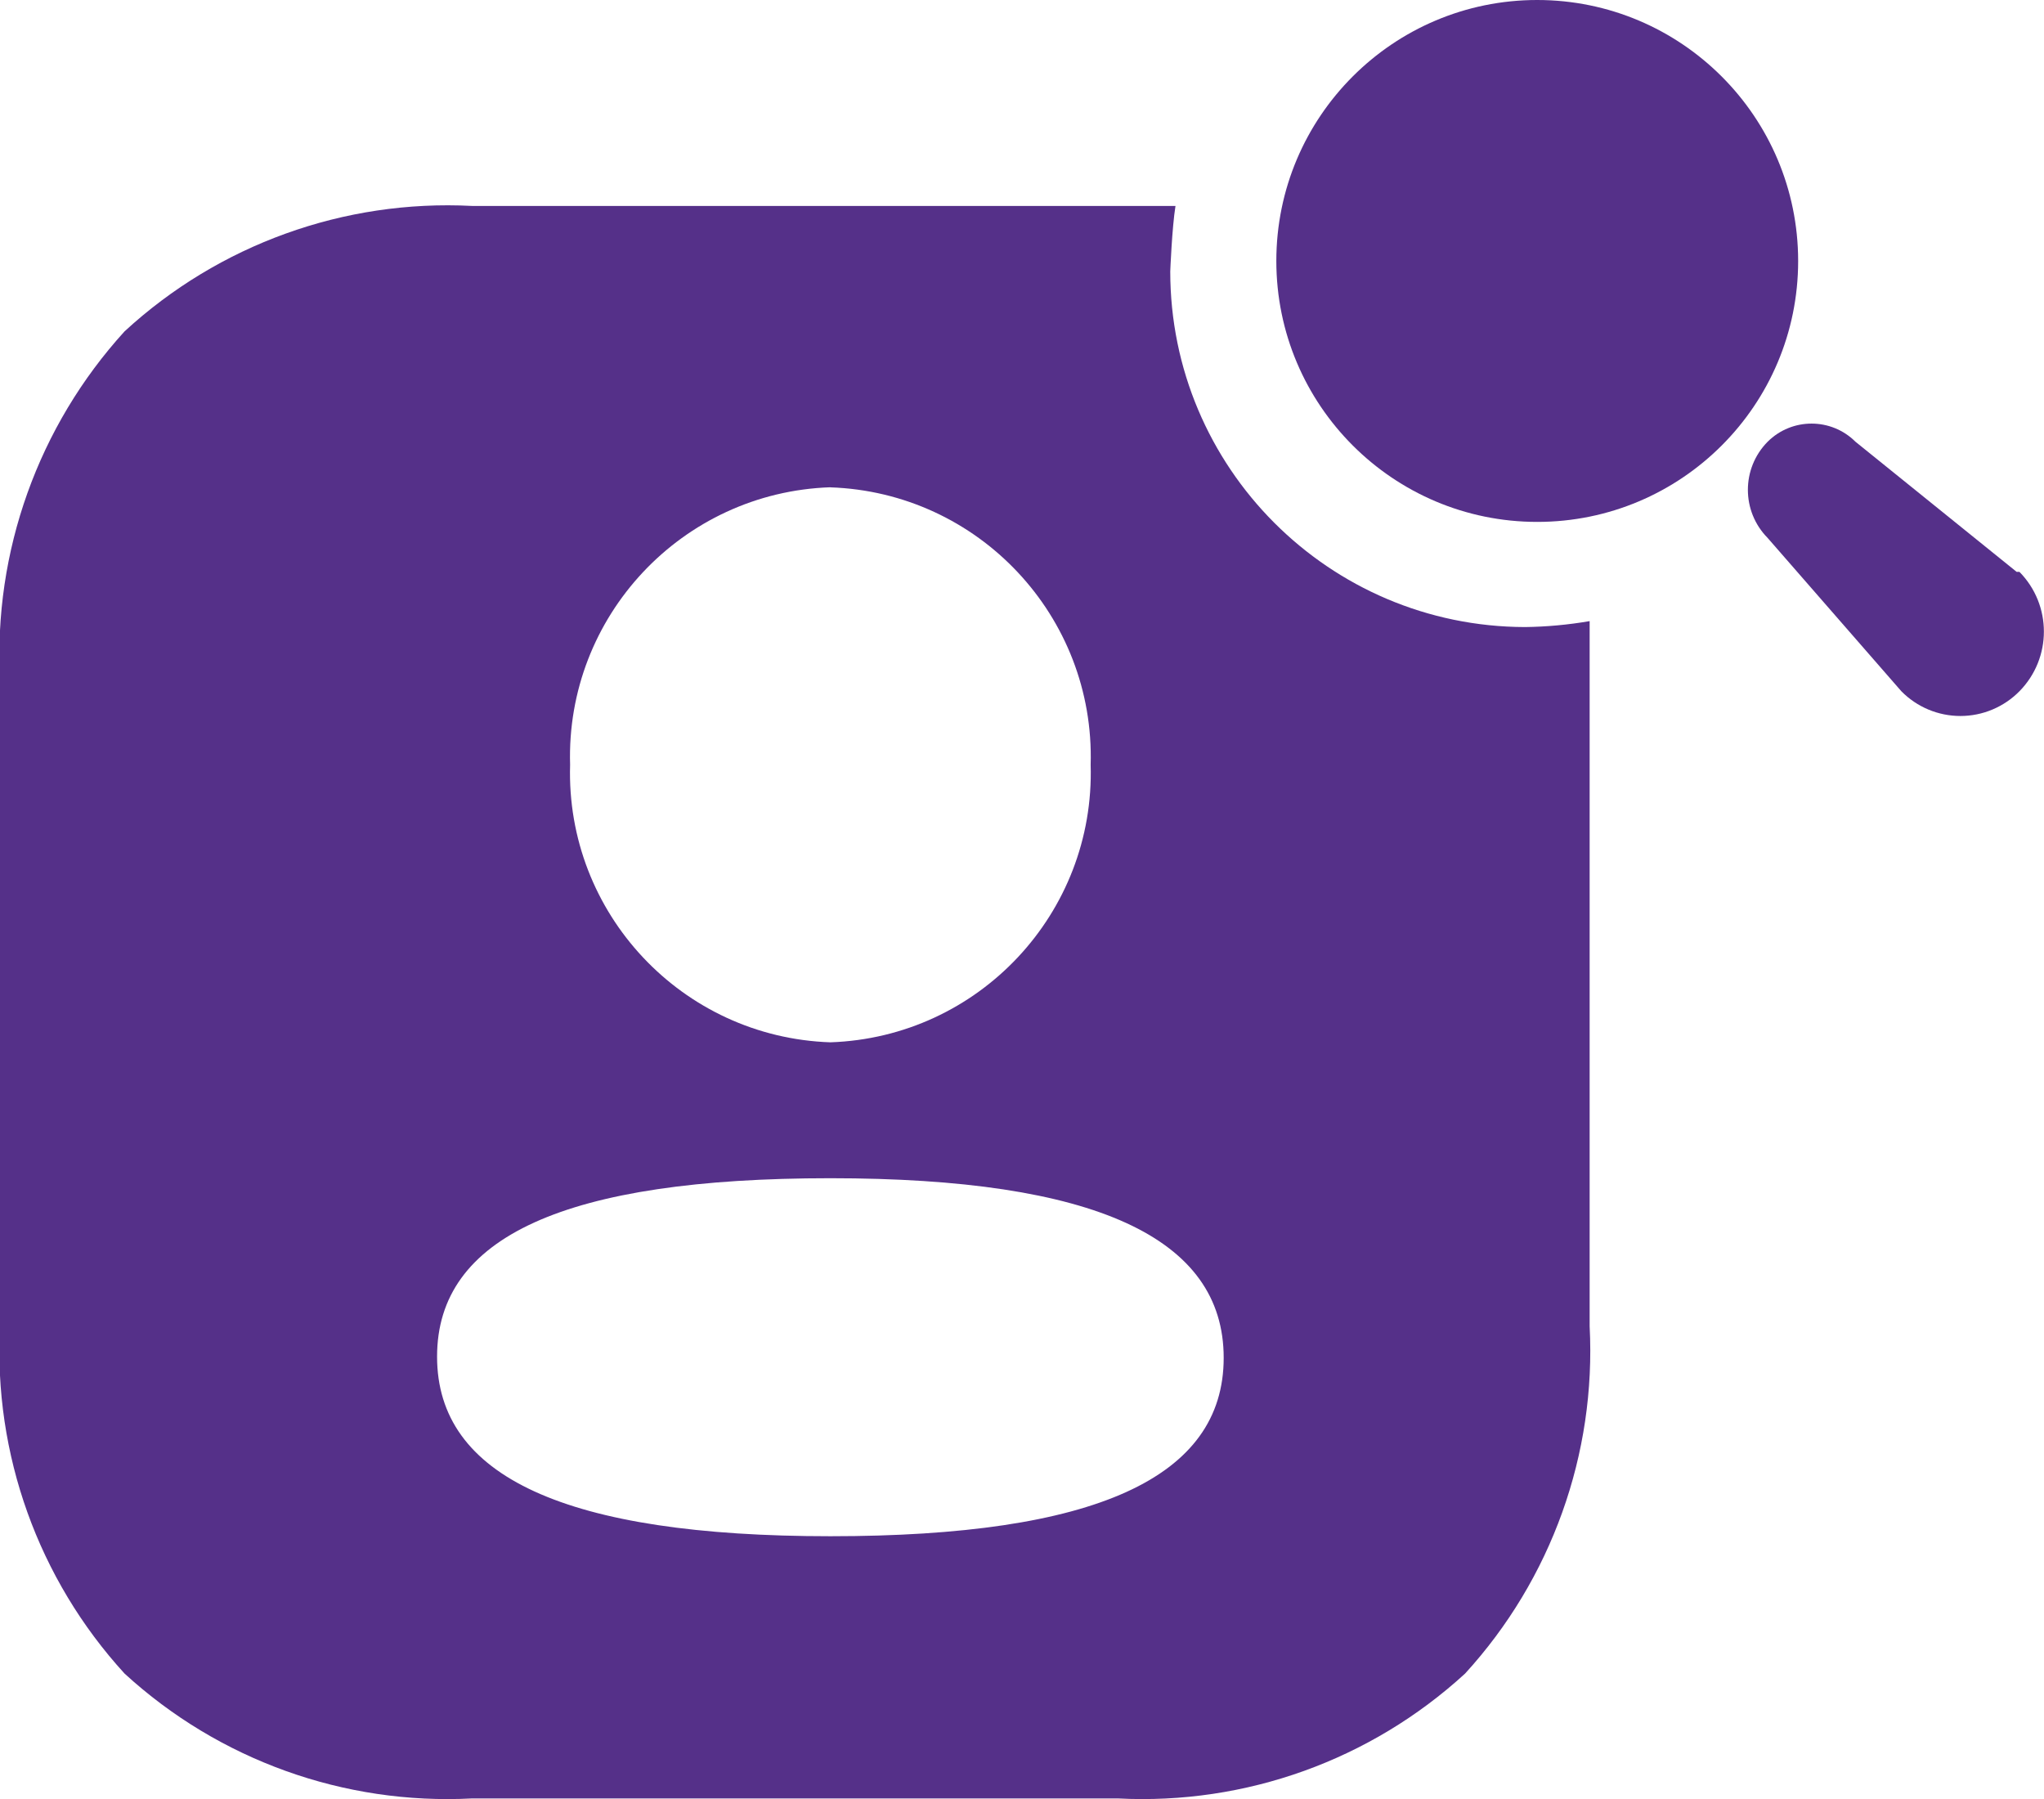
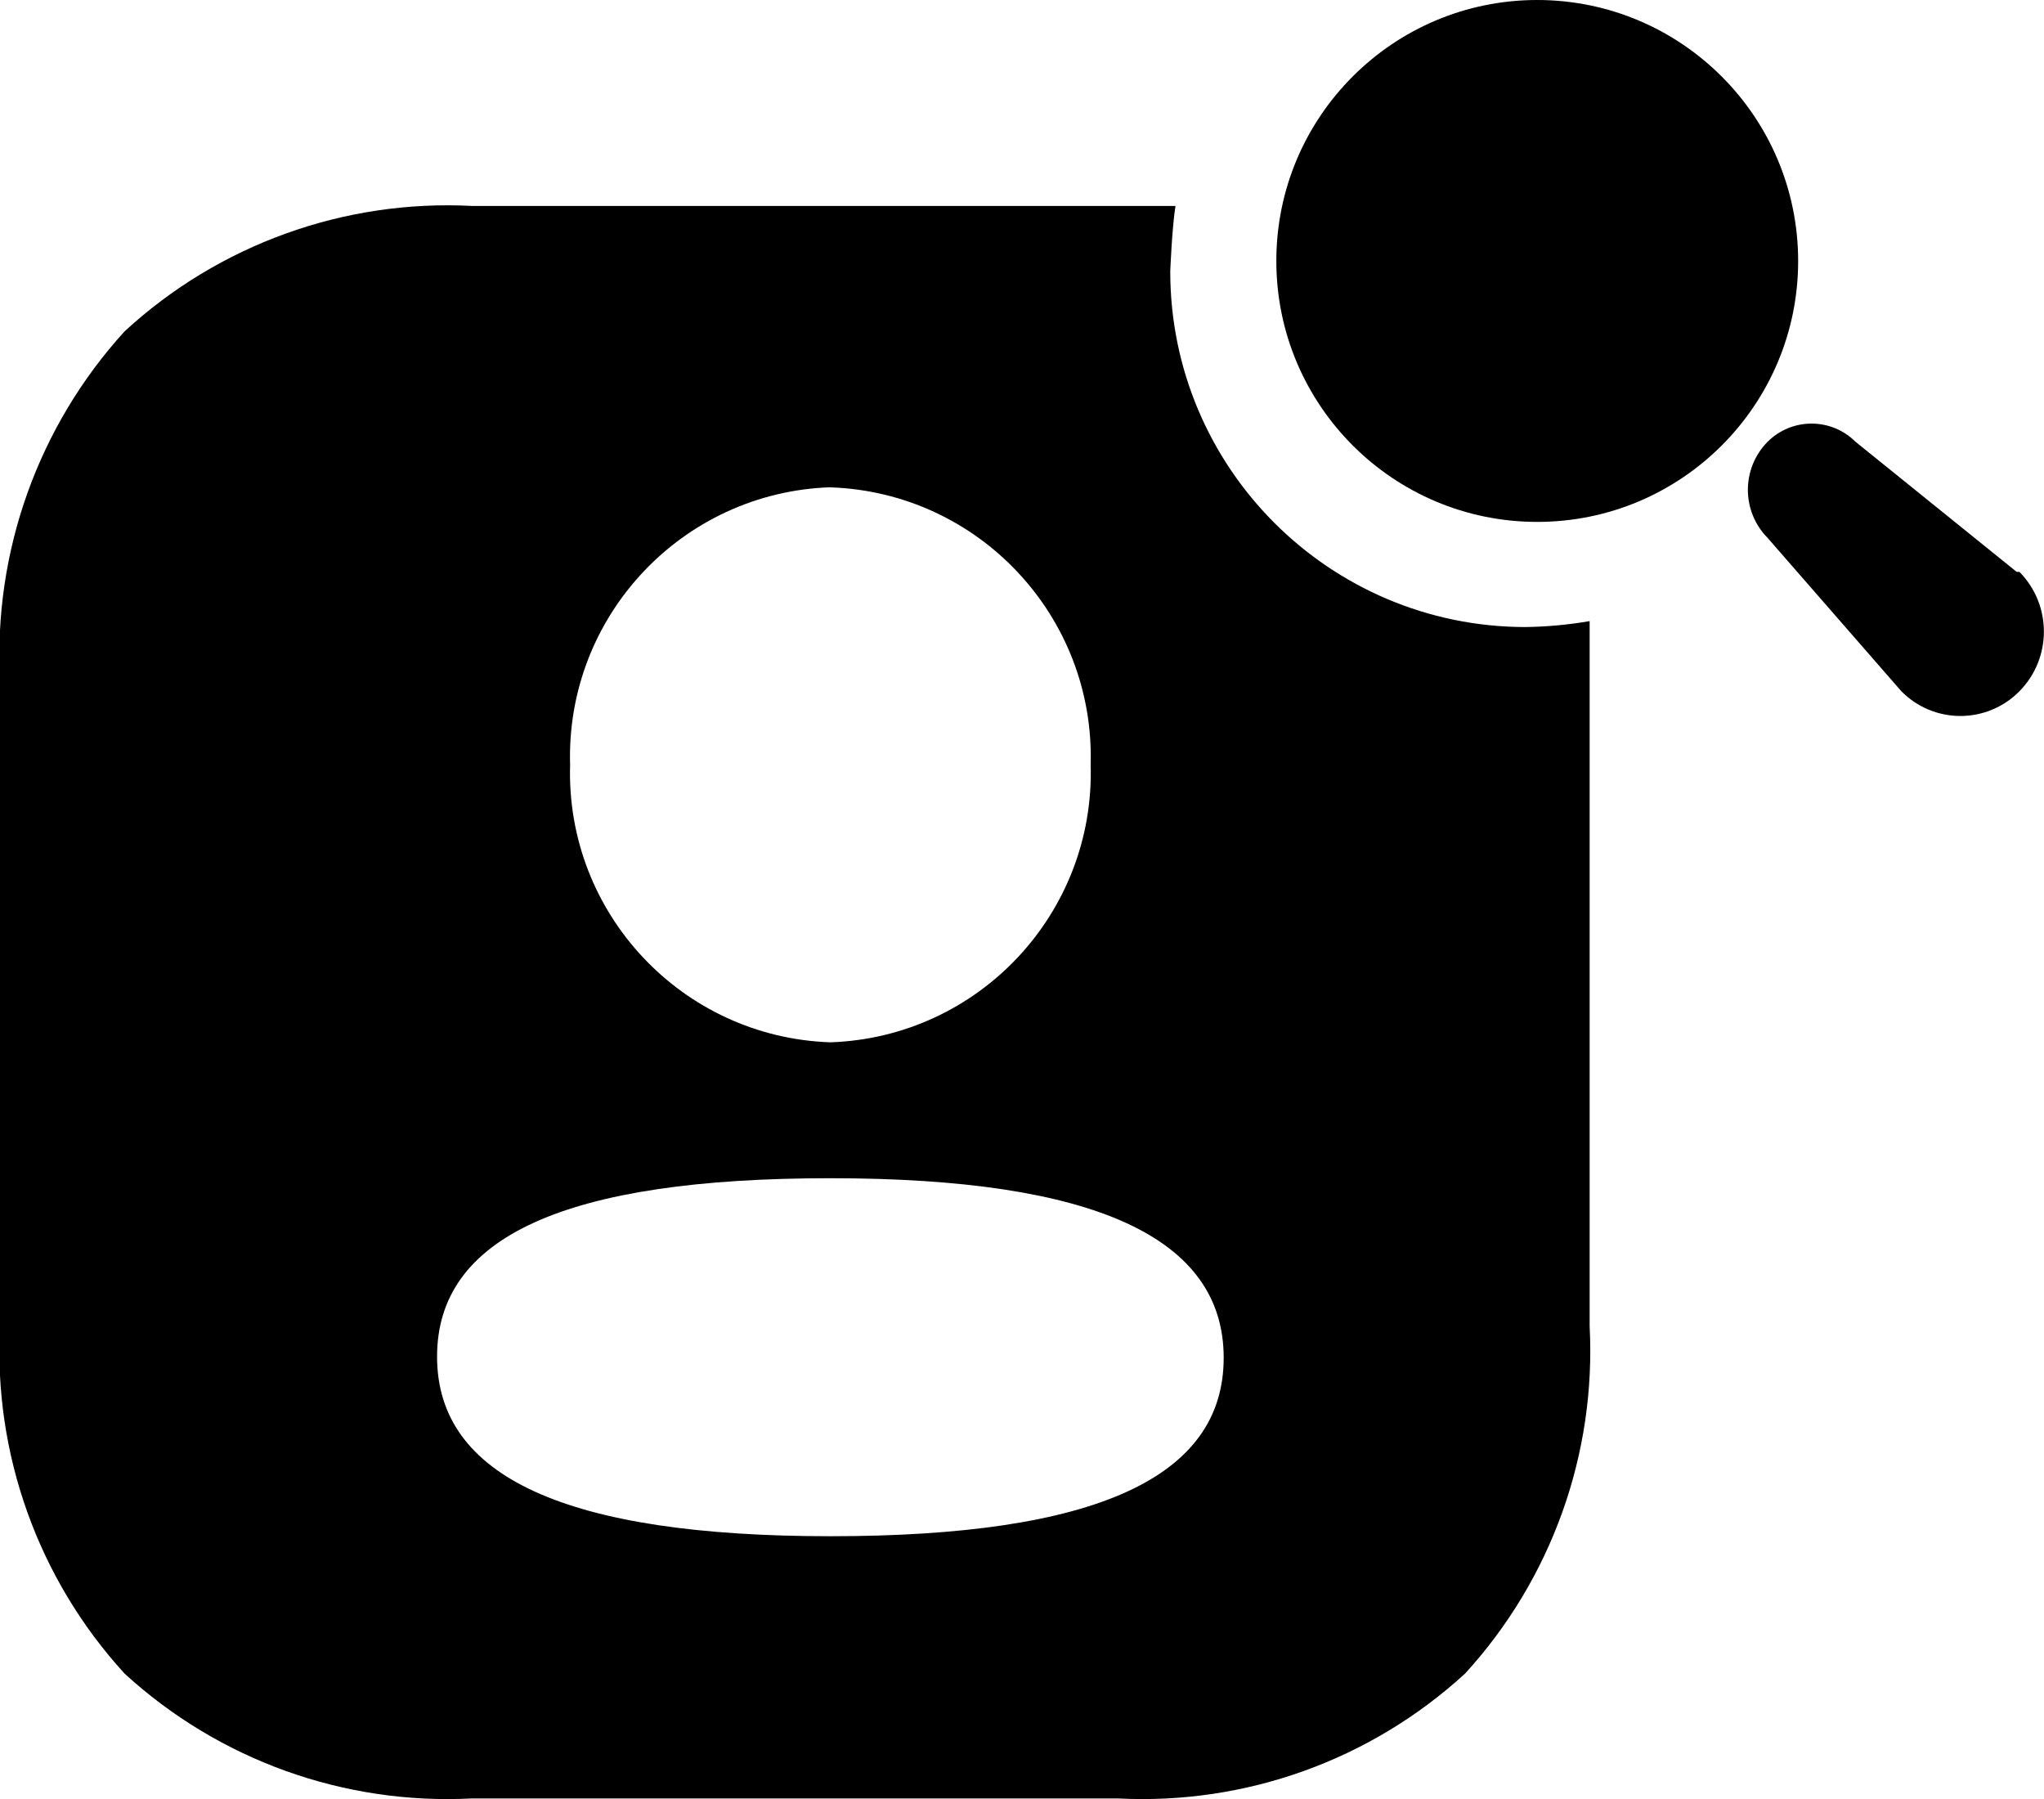
<svg xmlns="http://www.w3.org/2000/svg" width="25.782" height="22.681" viewBox="0 0 25.782 22.681">
  <g id="Group_13362" data-name="Group 13362" transform="translate(1357 -2766.212)">
    <g id="Iconly_Bold_Activity" data-name="Iconly/Bold/Activity" transform="translate(-1357 2768.809)">
      <g id="Activity" transform="translate(0)">
-         <path id="Activity-2" data-name="Activity" d="M14.1,20.084H5.954a6.024,6.024,0,0,1-4.383-1.575A6.028,6.028,0,0,1,0,14.131V5.974A6.061,6.061,0,0,1,1.571,1.582,6.011,6.011,0,0,1,5.954,0h8.873c-.044.274-.066.822-.066.826a4.485,4.485,0,0,0,4.475,4.485,5.194,5.194,0,0,0,.815-.075v8.894a6.028,6.028,0,0,1-1.571,4.379A6.022,6.022,0,0,1,14.1,20.084Zm-3.626-7.822c-3.338,0-4.961.736-4.961,2.25s1.623,2.265,4.961,2.265,4.961-.736,4.961-2.25S13.811,12.262,10.473,12.262Zm0-8.714a3.4,3.4,0,0,0-3.283,3.5,3.4,3.4,0,0,0,3.283,3.5,3.4,3.4,0,0,0,3.283-3.5A3.4,3.4,0,0,0,10.473,3.549Z" transform="translate(0)" fill="#553089" />
+         <path id="Activity-2" data-name="Activity" d="M14.1,20.084H5.954a6.024,6.024,0,0,1-4.383-1.575A6.028,6.028,0,0,1,0,14.131V5.974A6.061,6.061,0,0,1,1.571,1.582,6.011,6.011,0,0,1,5.954,0h8.873c-.044.274-.066.822-.066.826a4.485,4.485,0,0,0,4.475,4.485,5.194,5.194,0,0,0,.815-.075v8.894a6.028,6.028,0,0,1-1.571,4.379A6.022,6.022,0,0,1,14.1,20.084Zm-3.626-7.822c-3.338,0-4.961.736-4.961,2.25s1.623,2.265,4.961,2.265,4.961-.736,4.961-2.25S13.811,12.262,10.473,12.262Zm0-8.714a3.4,3.4,0,0,0-3.283,3.5,3.4,3.4,0,0,0,3.283,3.5,3.4,3.4,0,0,0,3.283-3.5A3.4,3.4,0,0,0,10.473,3.549Z" transform="translate(0)" fill="currentColor" />
      </g>
    </g>
-     <path id="Fill_4" data-name="Fill 4" d="M3.291,0A3.291,3.291,0,1,0,6.582,3.291,3.293,3.293,0,0,0,3.291,0" transform="translate(-1340.901 2766.212)" fill="#553089" />
-     <path id="Path_33905" d="M3.39,1.87,1.357.229a.785.785,0,0,0-1.108,0,.863.863,0,0,0,0,1.213h0L1.936,3.376a1.045,1.045,0,0,0,1.489,0,1.073,1.073,0,0,0,0-1.506Z" transform="translate(-1334.953 2771.554)" fill="#553089" />
+     <path id="Fill_4" data-name="Fill 4" d="M3.291,0A3.291,3.291,0,1,0,6.582,3.291,3.293,3.293,0,0,0,3.291,0" transform="translate(-1340.901 2766.212)" fill="currentColor" />
+     <path id="Path_33905" d="M3.39,1.87,1.357.229a.785.785,0,0,0-1.108,0,.863.863,0,0,0,0,1.213h0L1.936,3.376a1.045,1.045,0,0,0,1.489,0,1.073,1.073,0,0,0,0-1.506Z" transform="translate(-1334.953 2771.554)" fill="currentColor" />
  </g>
</svg>
